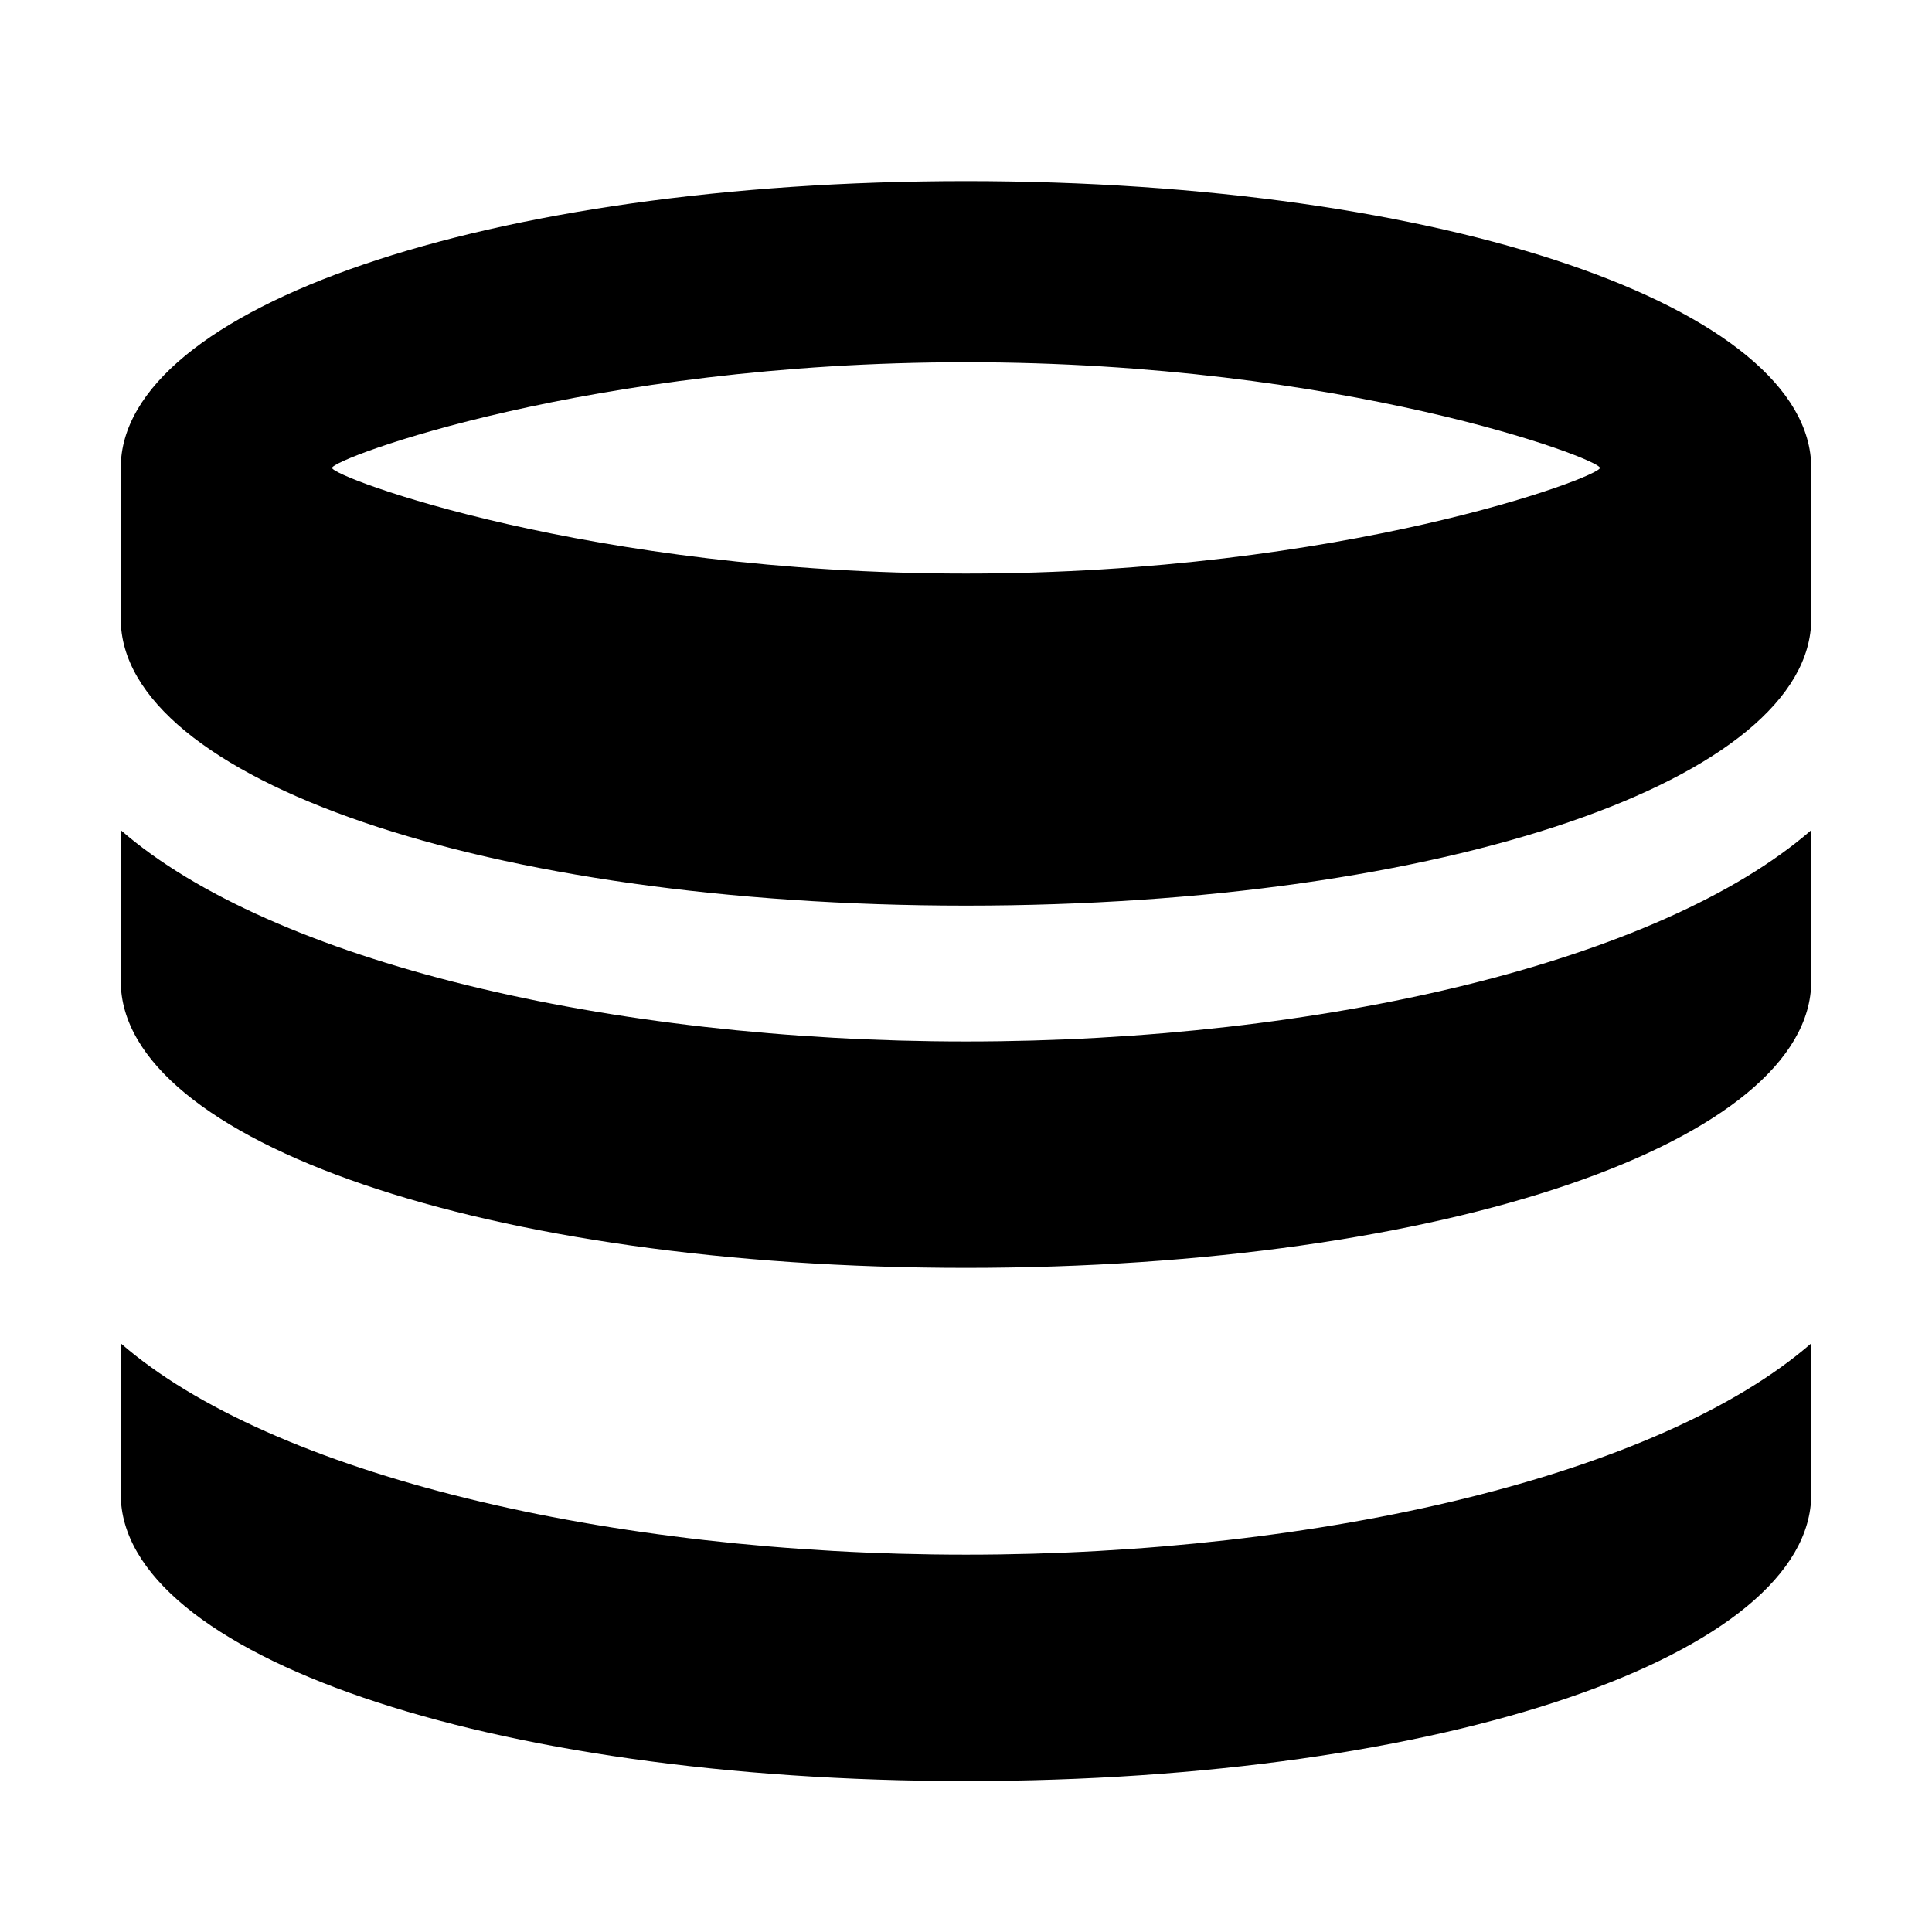
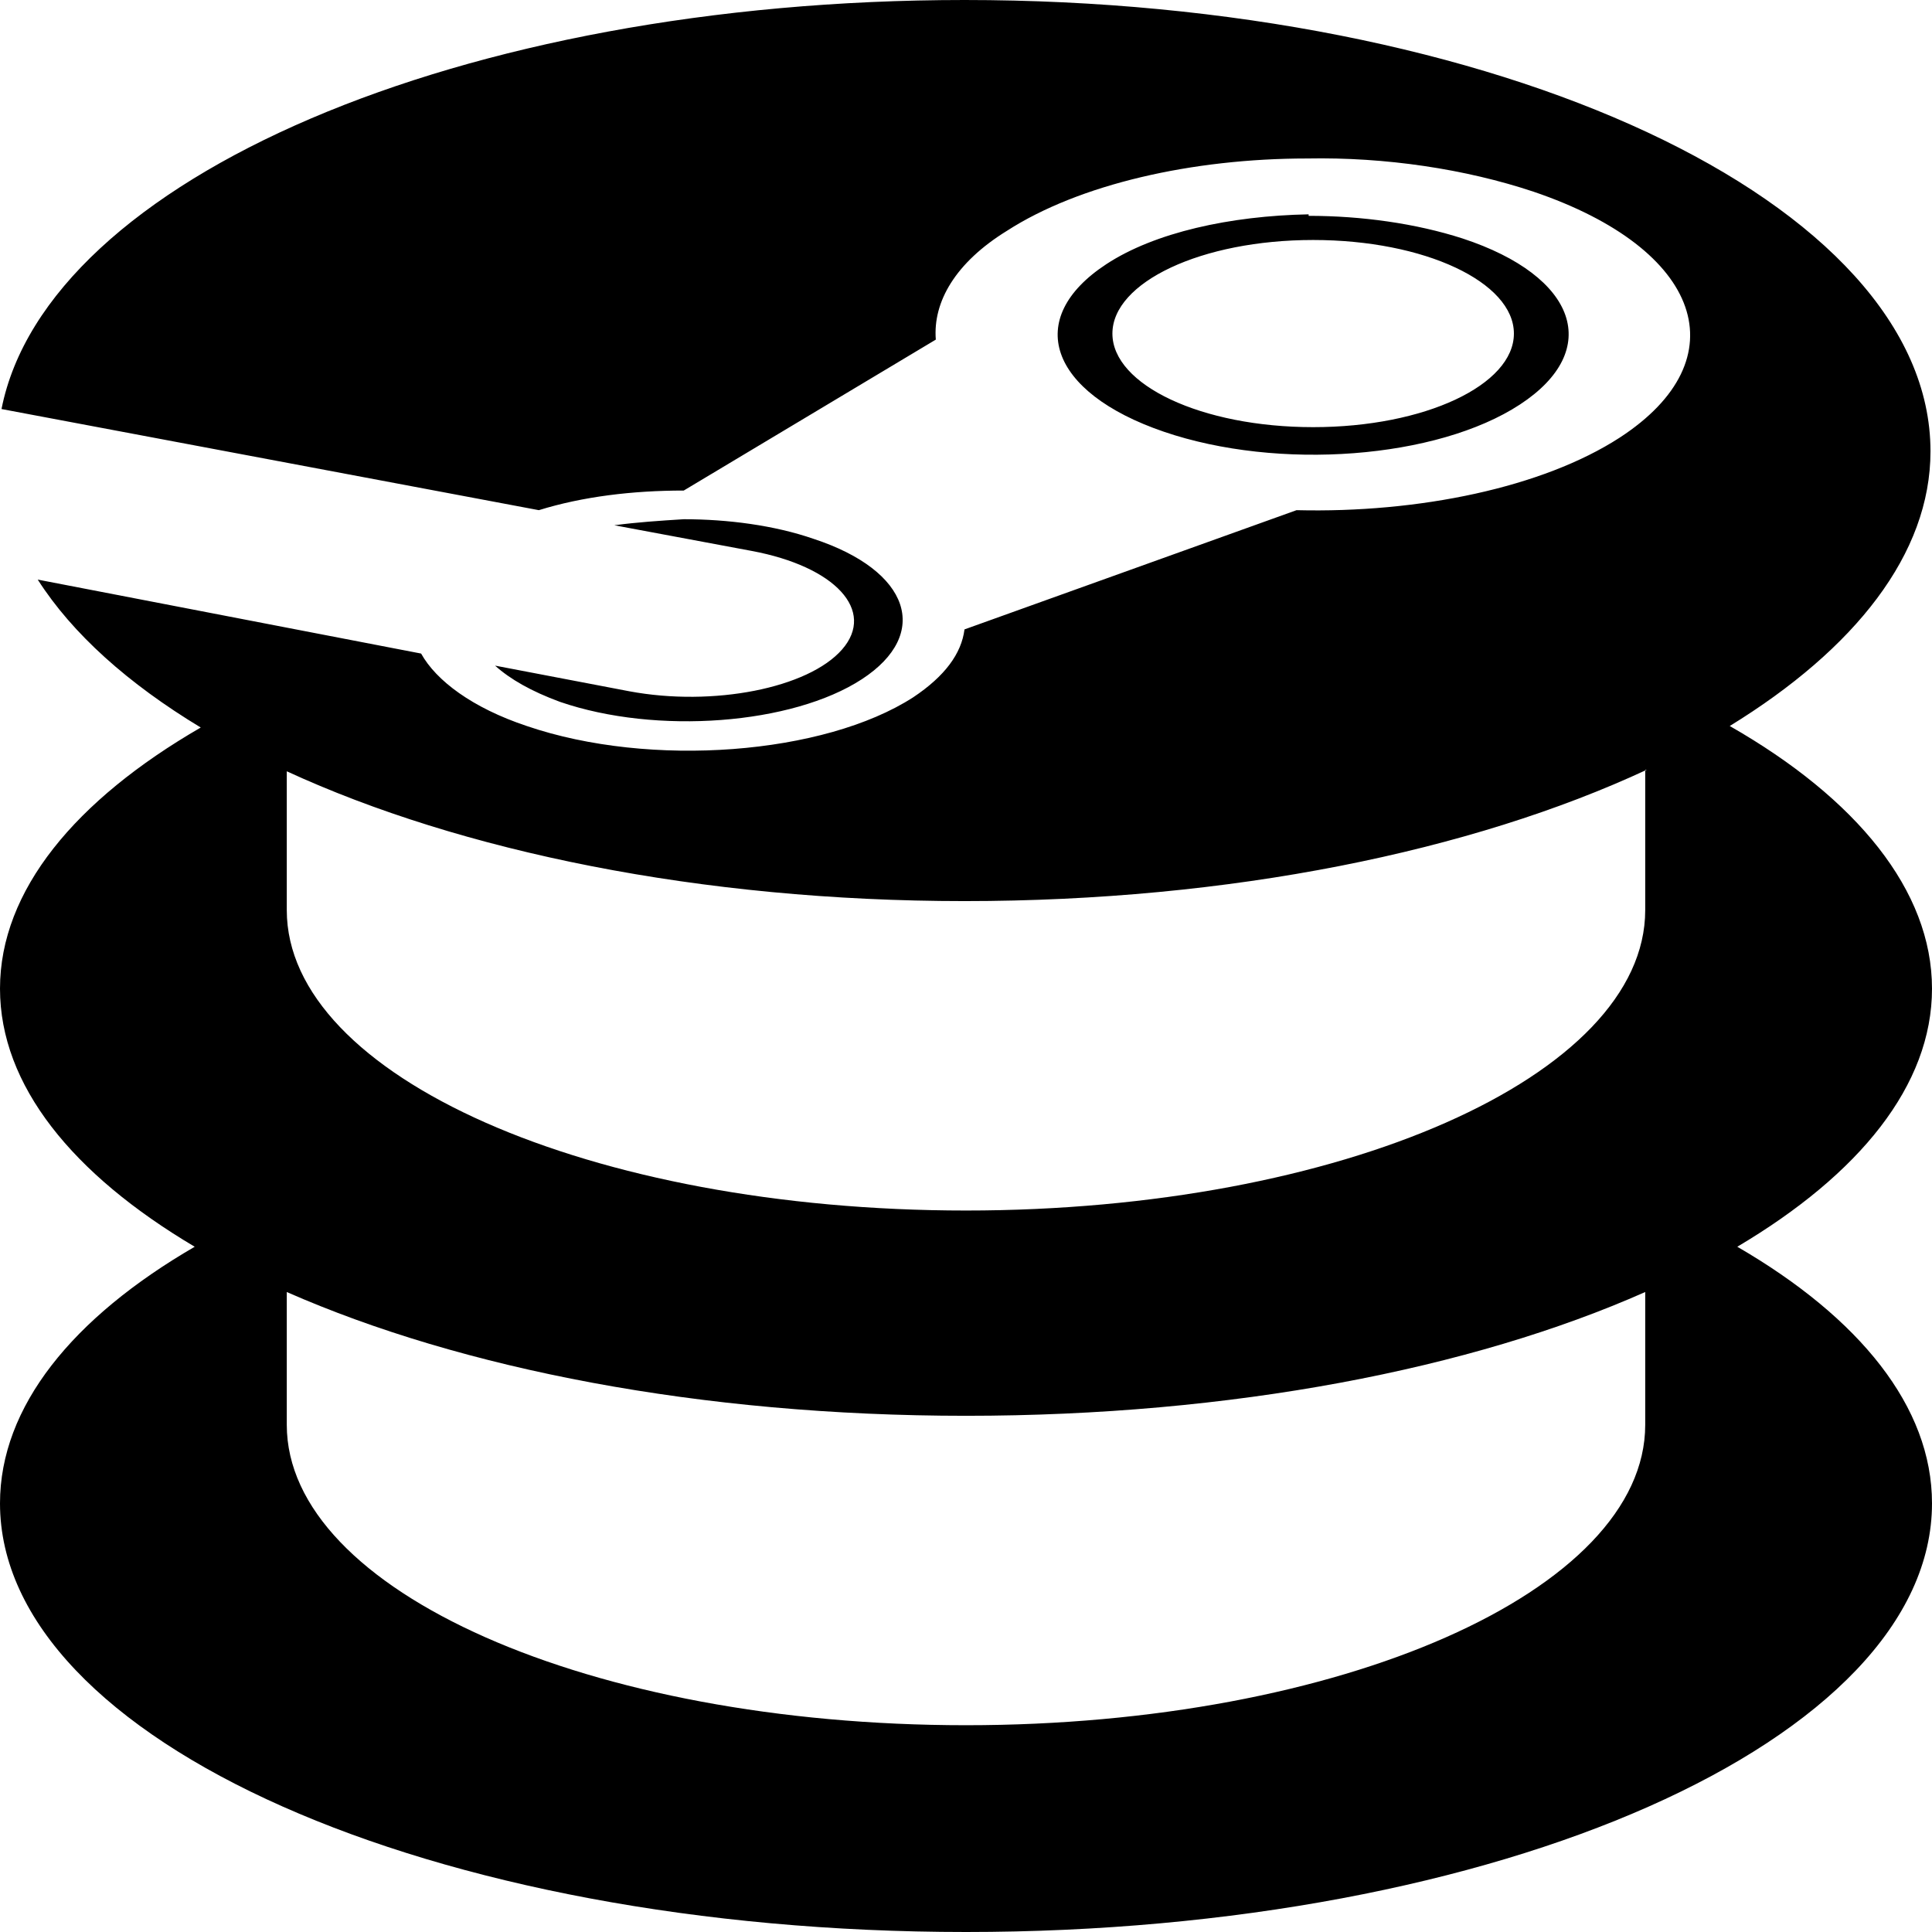
- <svg xmlns="http://www.w3.org/2000/svg" viewBox="0 0 128 128">
-   <path d="M64 12C32.2 12 8 20.4 8 31v10c0 10.6 24.2 19 56 19s56-8.4 56-19V31c0-10.6-24.2-19-56-19Zm0 12c25 0 42 6.4 42 7s-17 7-42 7-42-6.4-42-7 17-7 42-7ZM8 55v10c0 10.6 24.2 19 56 19s56-8.4 56-19V55c-10 8.7-32.4 14-56 14S18 63.7 8 55Zm0 34v10c0 10.6 24.2 19 56 19s56-8.4 56-19V89c-10 8.7-32.4 14-56 14S18 97.7 8 89Z" />
+ <svg xmlns="http://www.w3.org/2000/svg" width="30" height="30" viewBox="0 0 128 128" aria-hidden="true">
+   <path fill-rule="evenodd" d="M63.9 0C30.5 0 3.1 11.9.1 27.1l35.6 6.7c2.9-.9 6.2-1.3 9.6-1.3l16.7-10c-.2-2.5 1.3-5.1 4.7-7.2 4.8-3.1 12.3-4.8 19.9-4.8 5.2-.1 10.5.7 15 2.2 11.2 3.8 13.7 11.1 5.7 16.3-5.1 3.3-13.3 5-21.4 4.8l-22 7.9c-.2 1.6-1.3 3.1-3.4 4.5-5.9 3.8-17.4 4.7-25.6 1.9-3.6-1.2-6-3-7-4.8L2.5 38.4c2.3 3.6 6 6.9 10.8 9.8C5 53 0 59 0 65.5c0 6.4 4.8 12.3 12.9 17.1C4.8 87.3 0 93.2 0 99.6 0 115.3 28.6 128 64 128c35.3 0 64-12.7 64-28.4 0-6.4-4.8-12.3-12.9-17 8.1-4.8 12.9-10.7 12.9-17.1 0-6.5-5-12.6-13.4-17.4 8.3-5.1 13.3-11.4 13.3-18.2 0-16.5-28.7-29.9-64-29.9zm22.8 14.2c-5.2.1-10.2 1.2-13.4 3.3-5.5 3.6-3.8 8.5 3.8 11.1 7.6 2.6 18.1 1.8 23.6-1.8s3.8-8.5-3.8-11c-3.1-1-6.7-1.5-10.2-1.5zm.3 1.7c7.4 0 13.3 2.8 13.3 6.2 0 3.4-5.9 6.2-13.3 6.2s-13.3-2.8-13.3-6.2c0-3.4 5.9-6.2 13.3-6.2zM45.3 34.4c-1.6.1-3.1.2-4.6.4l9.1 1.7a10.8 5 0 1 1-8.1 9.3l-8.9-1.7c1 .9 2.4 1.7 4.3 2.4 6.4 2.2 15.4 1.5 20-1.5s3.2-7.2-3.2-9.3c-2.6-.9-5.7-1.3-8.6-1.3zM109 51v9.3c0 11-20.2 19.9-45 19.9-24.9 0-45-8.9-45-19.9v-9.2c11.5 5.3 27.4 8.6 44.9 8.6 17.6 0 33.6-3.3 45.2-8.7zm0 34.6v8.8c0 11-20.2 19.9-45 19.9-24.9 0-45-8.9-45-19.9v-8.8c11.6 5.1 27.4 8.2 45 8.2s33.5-3.1 45-8.2z" />
</svg>
